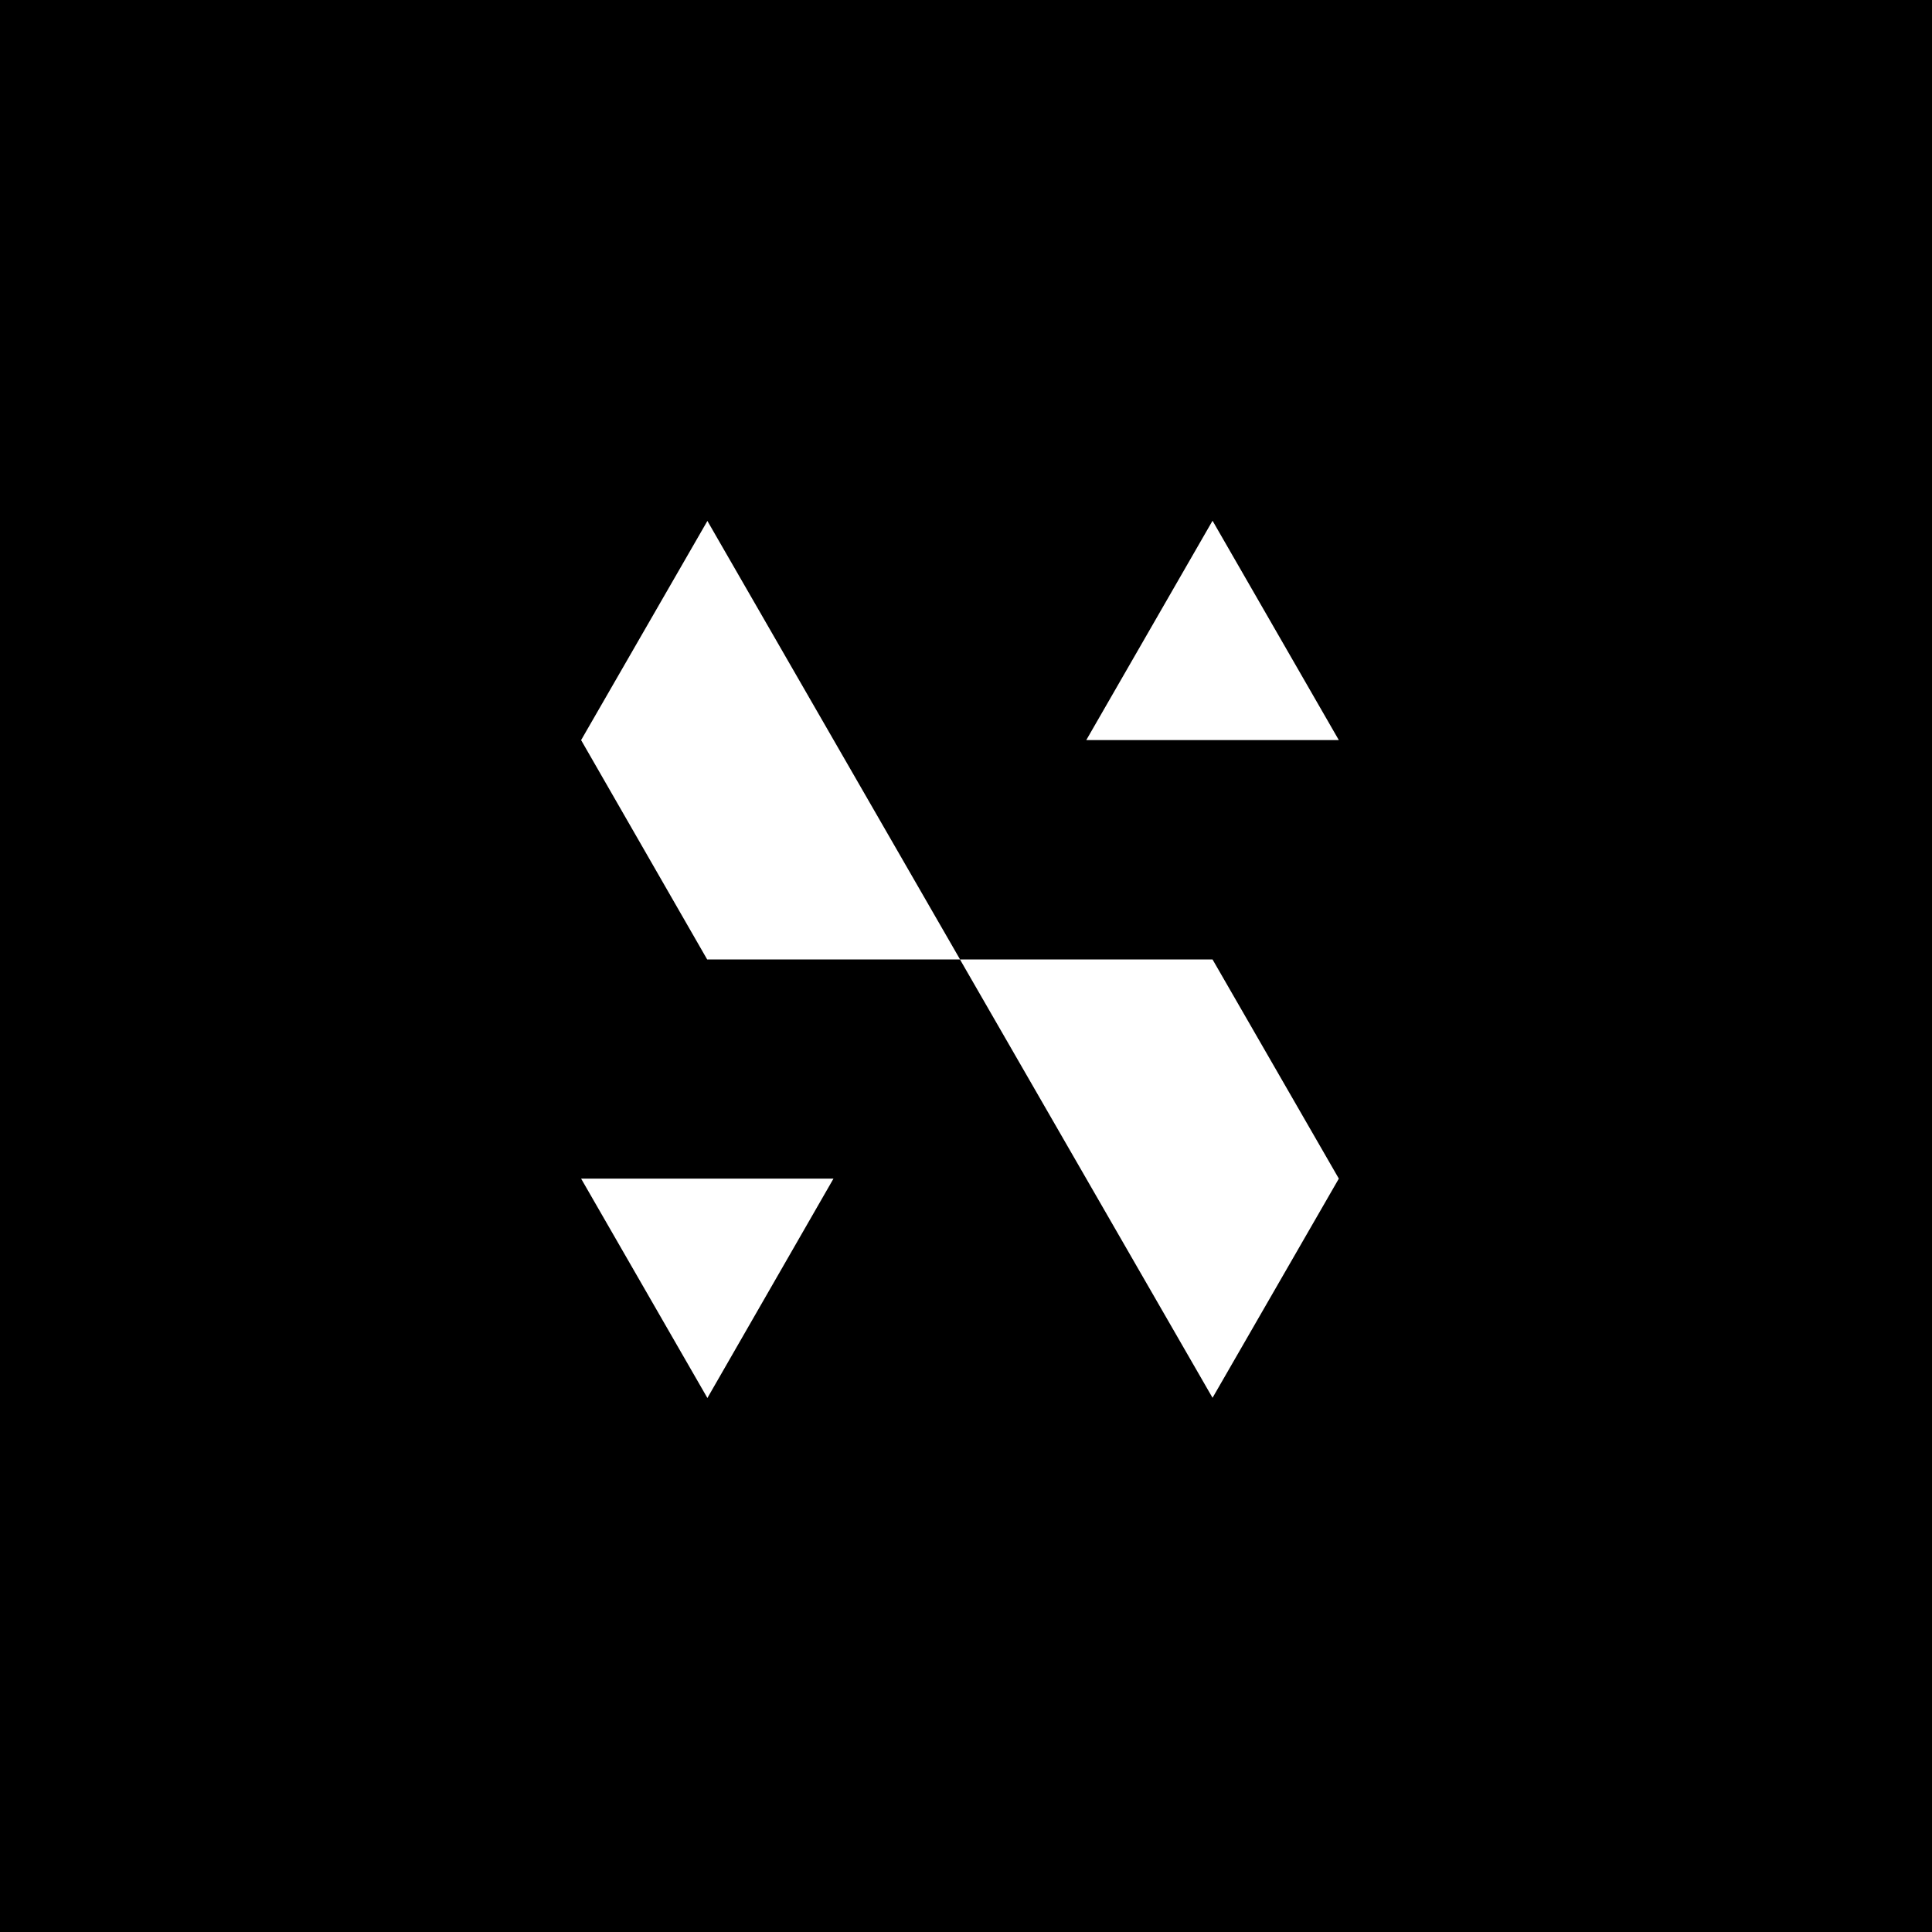
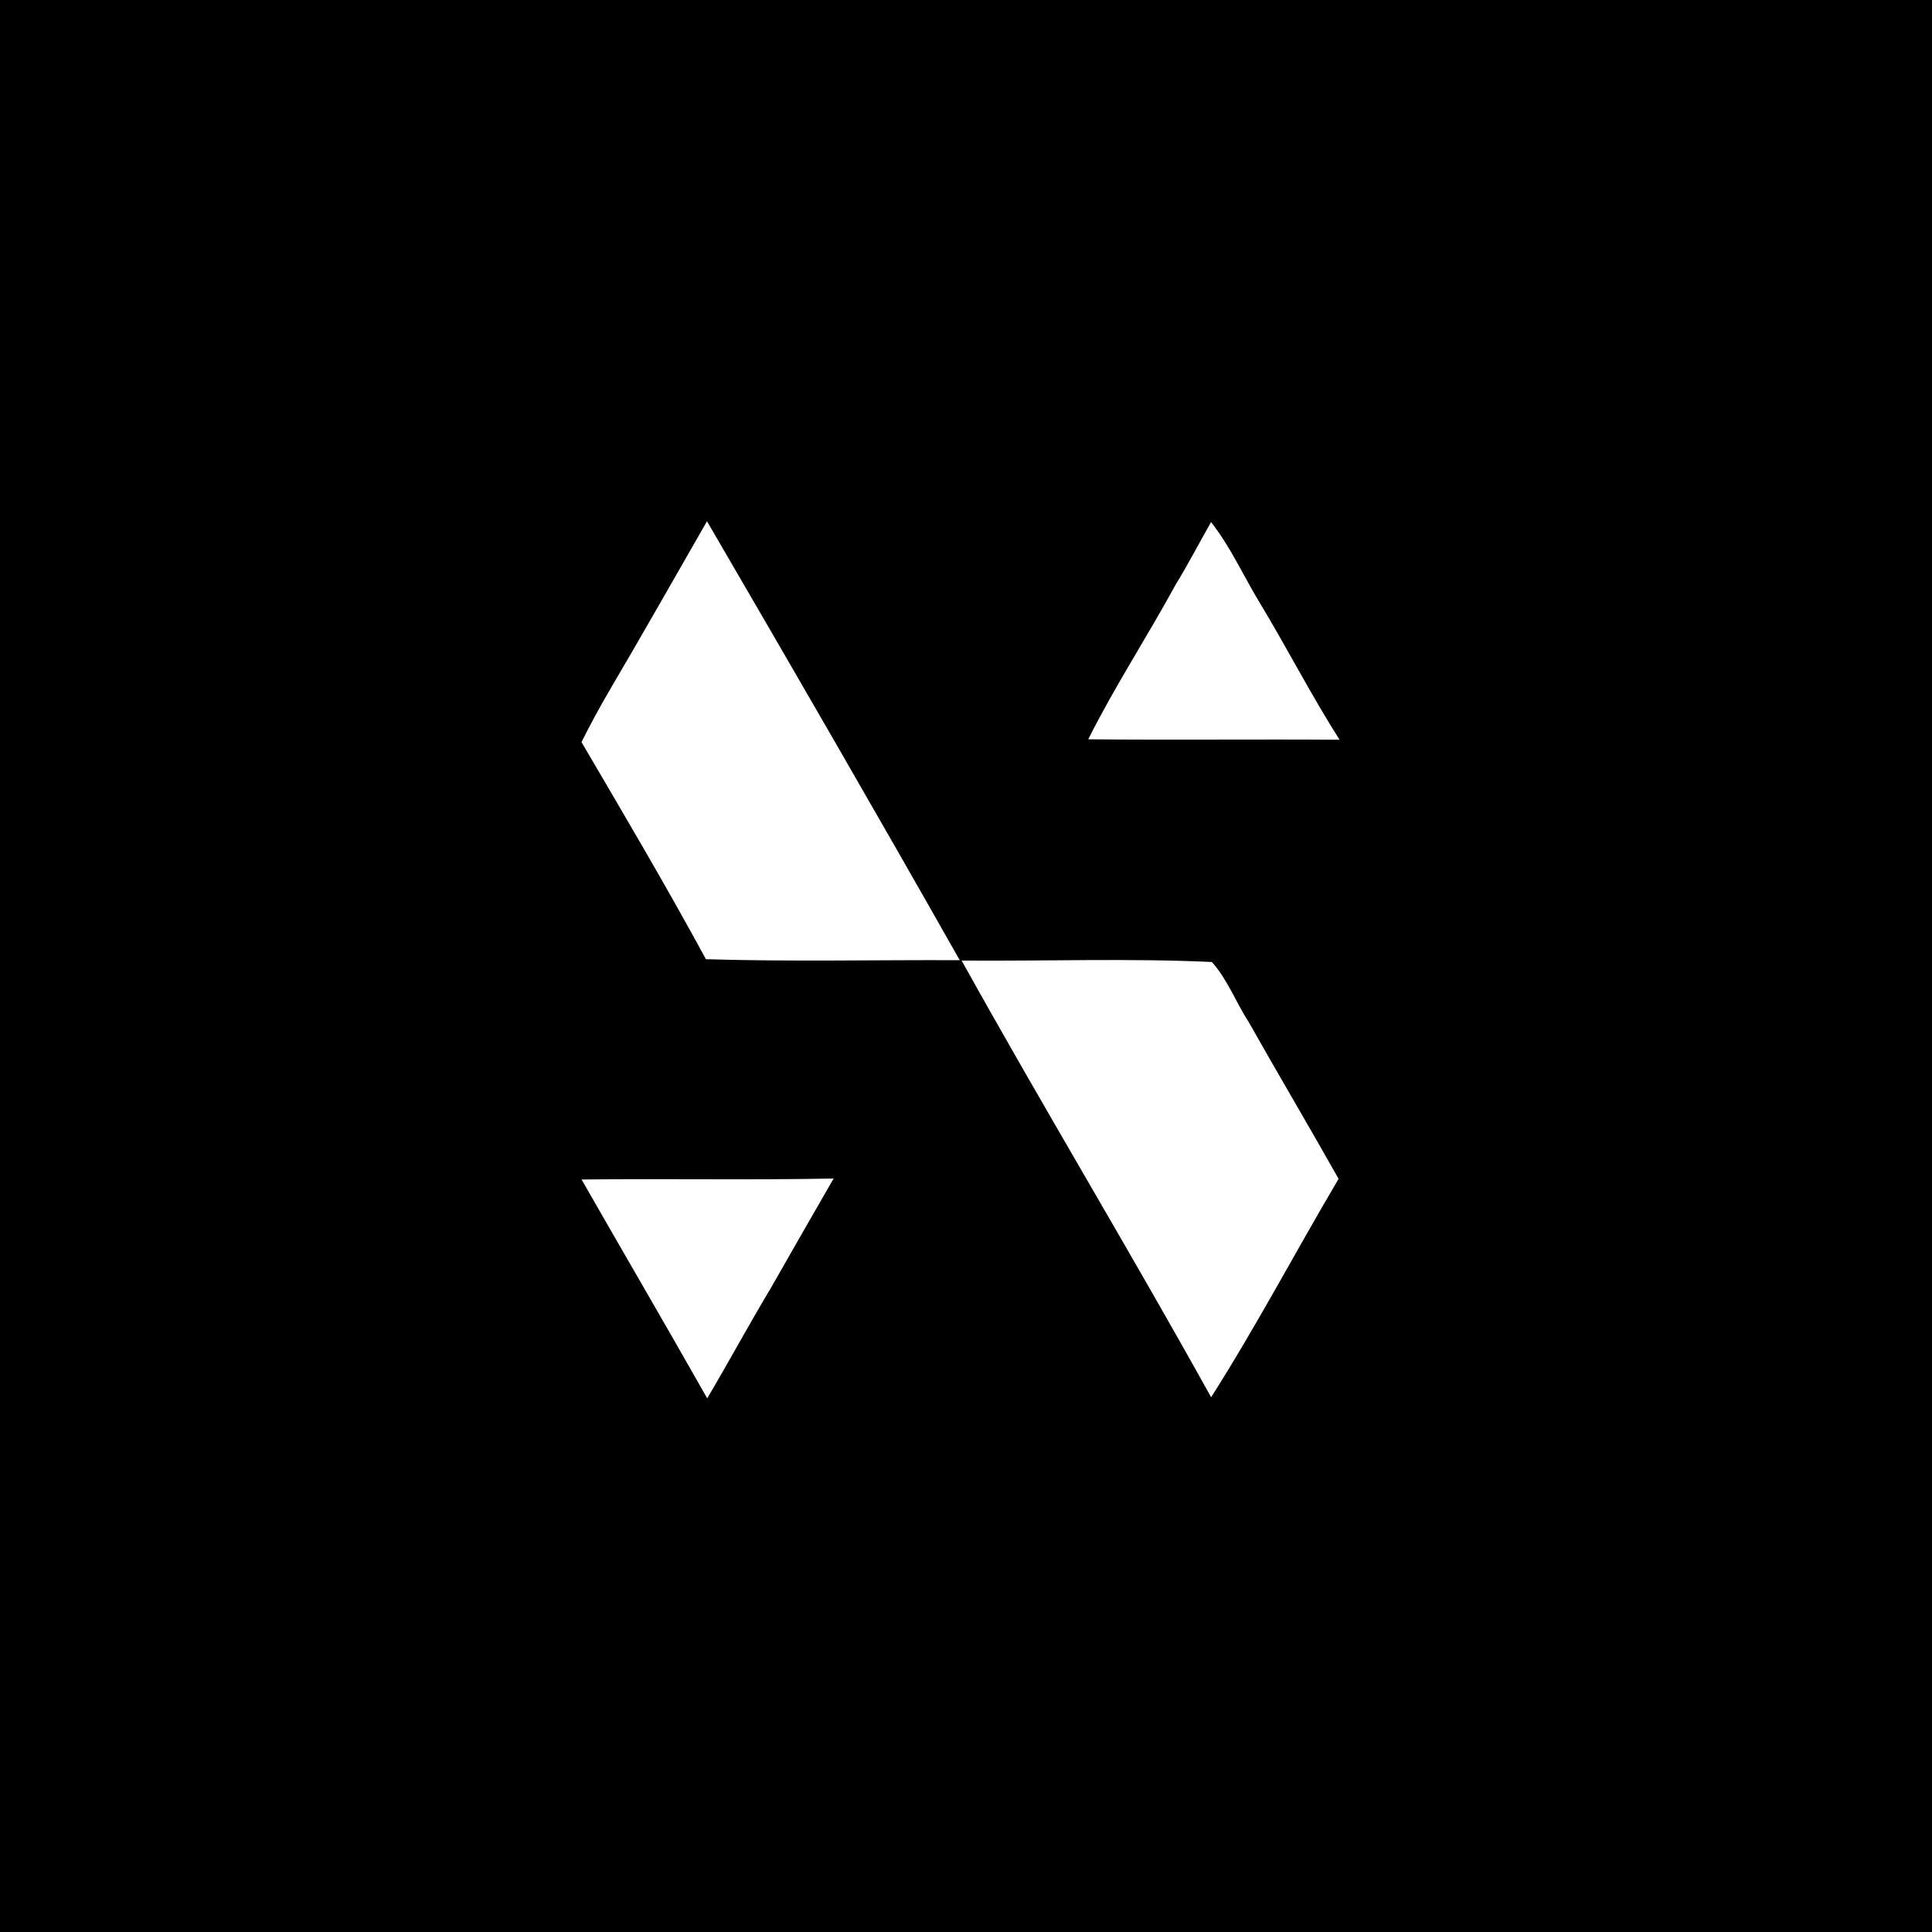
- <svg xmlns="http://www.w3.org/2000/svg" width="256" height="256" viewBox="0 0 256 256" fill="none">
-   <rect width="256" height="256" fill="black" />
-   <g clip-path="url(#clip0_1090_22)">
-     <path d="M160.668 69L143.935 98.067H177.402L160.668 69Z" fill="white" />
-     <path d="M93.734 185.241L110.441 156.174H77L93.734 185.241Z" fill="white" />
-     <path d="M127.201 127.133L143.935 156.174L160.668 185.215L177.402 156.174L160.668 127.133H127.201Z" fill="white" />
-     <path d="M110.467 98.068L93.734 69.027L77 98.068L93.707 127.136H127.201V127.109L110.467 98.068Z" fill="white" />
-   </g>
-   <defs>
-     <clipPath id="clip0_1090_22">
-       <rect width="101" height="117" fill="white" transform="translate(77 69)" />
-     </clipPath>
-   </defs>
+ <svg xmlns="http://www.w3.org/2000/svg" version="1.1" viewBox="0 0 256 256" width="256.0pt" height="256.0pt">
+   <path d="M 0.00 0.00 L 256.00 0.00 L 256.00 256.00 L 0.00 256.00 L 0.00 0.00 Z" fill="#000000" />
+   <path d="M 160.47 69.18 C 163.04 72.43 164.78 76.36 166.94 79.90 C 170.55 85.88 173.75 92.13 177.50 98.02 C 166.40 97.94 155.30 98.07 144.20 97.96 C 147.70 90.96 152.02 84.37 155.76 77.50 C 157.44 74.77 158.89 71.95 160.47 69.18 Z" fill="#ffffff" />
+   <path d="M 93.68 69.07 C 104.94 88.39 116.15 107.77 127.17 127.23 C 115.97 127.18 104.74 127.44 93.54 127.10 C 88.27 117.39 82.64 107.86 77.05 98.33 C 78.22 96.01 79.44 93.73 80.76 91.49 C 85.13 84.07 89.40 76.51 93.68 69.07 Z" fill="#ffffff" />
+   <path d="M 127.42 127.28 C 138.43 127.37 149.61 126.96 160.58 127.47 C 162.64 129.76 163.81 132.89 165.49 135.48 C 169.40 142.41 173.46 149.26 177.37 156.20 C 171.69 165.81 166.47 175.74 160.48 185.14 C 149.71 165.73 138.21 146.69 127.42 127.28 Z" fill="#ffffff" />
+   <path d="M 77.06 156.29 C 88.19 156.16 99.33 156.38 110.46 156.16 C 107.71 160.94 104.96 165.71 102.24 170.50 C 99.31 175.39 96.60 180.39 93.71 185.29 C 88.22 175.59 82.59 165.96 77.06 156.29 Z" fill="#ffffff" />
</svg>
